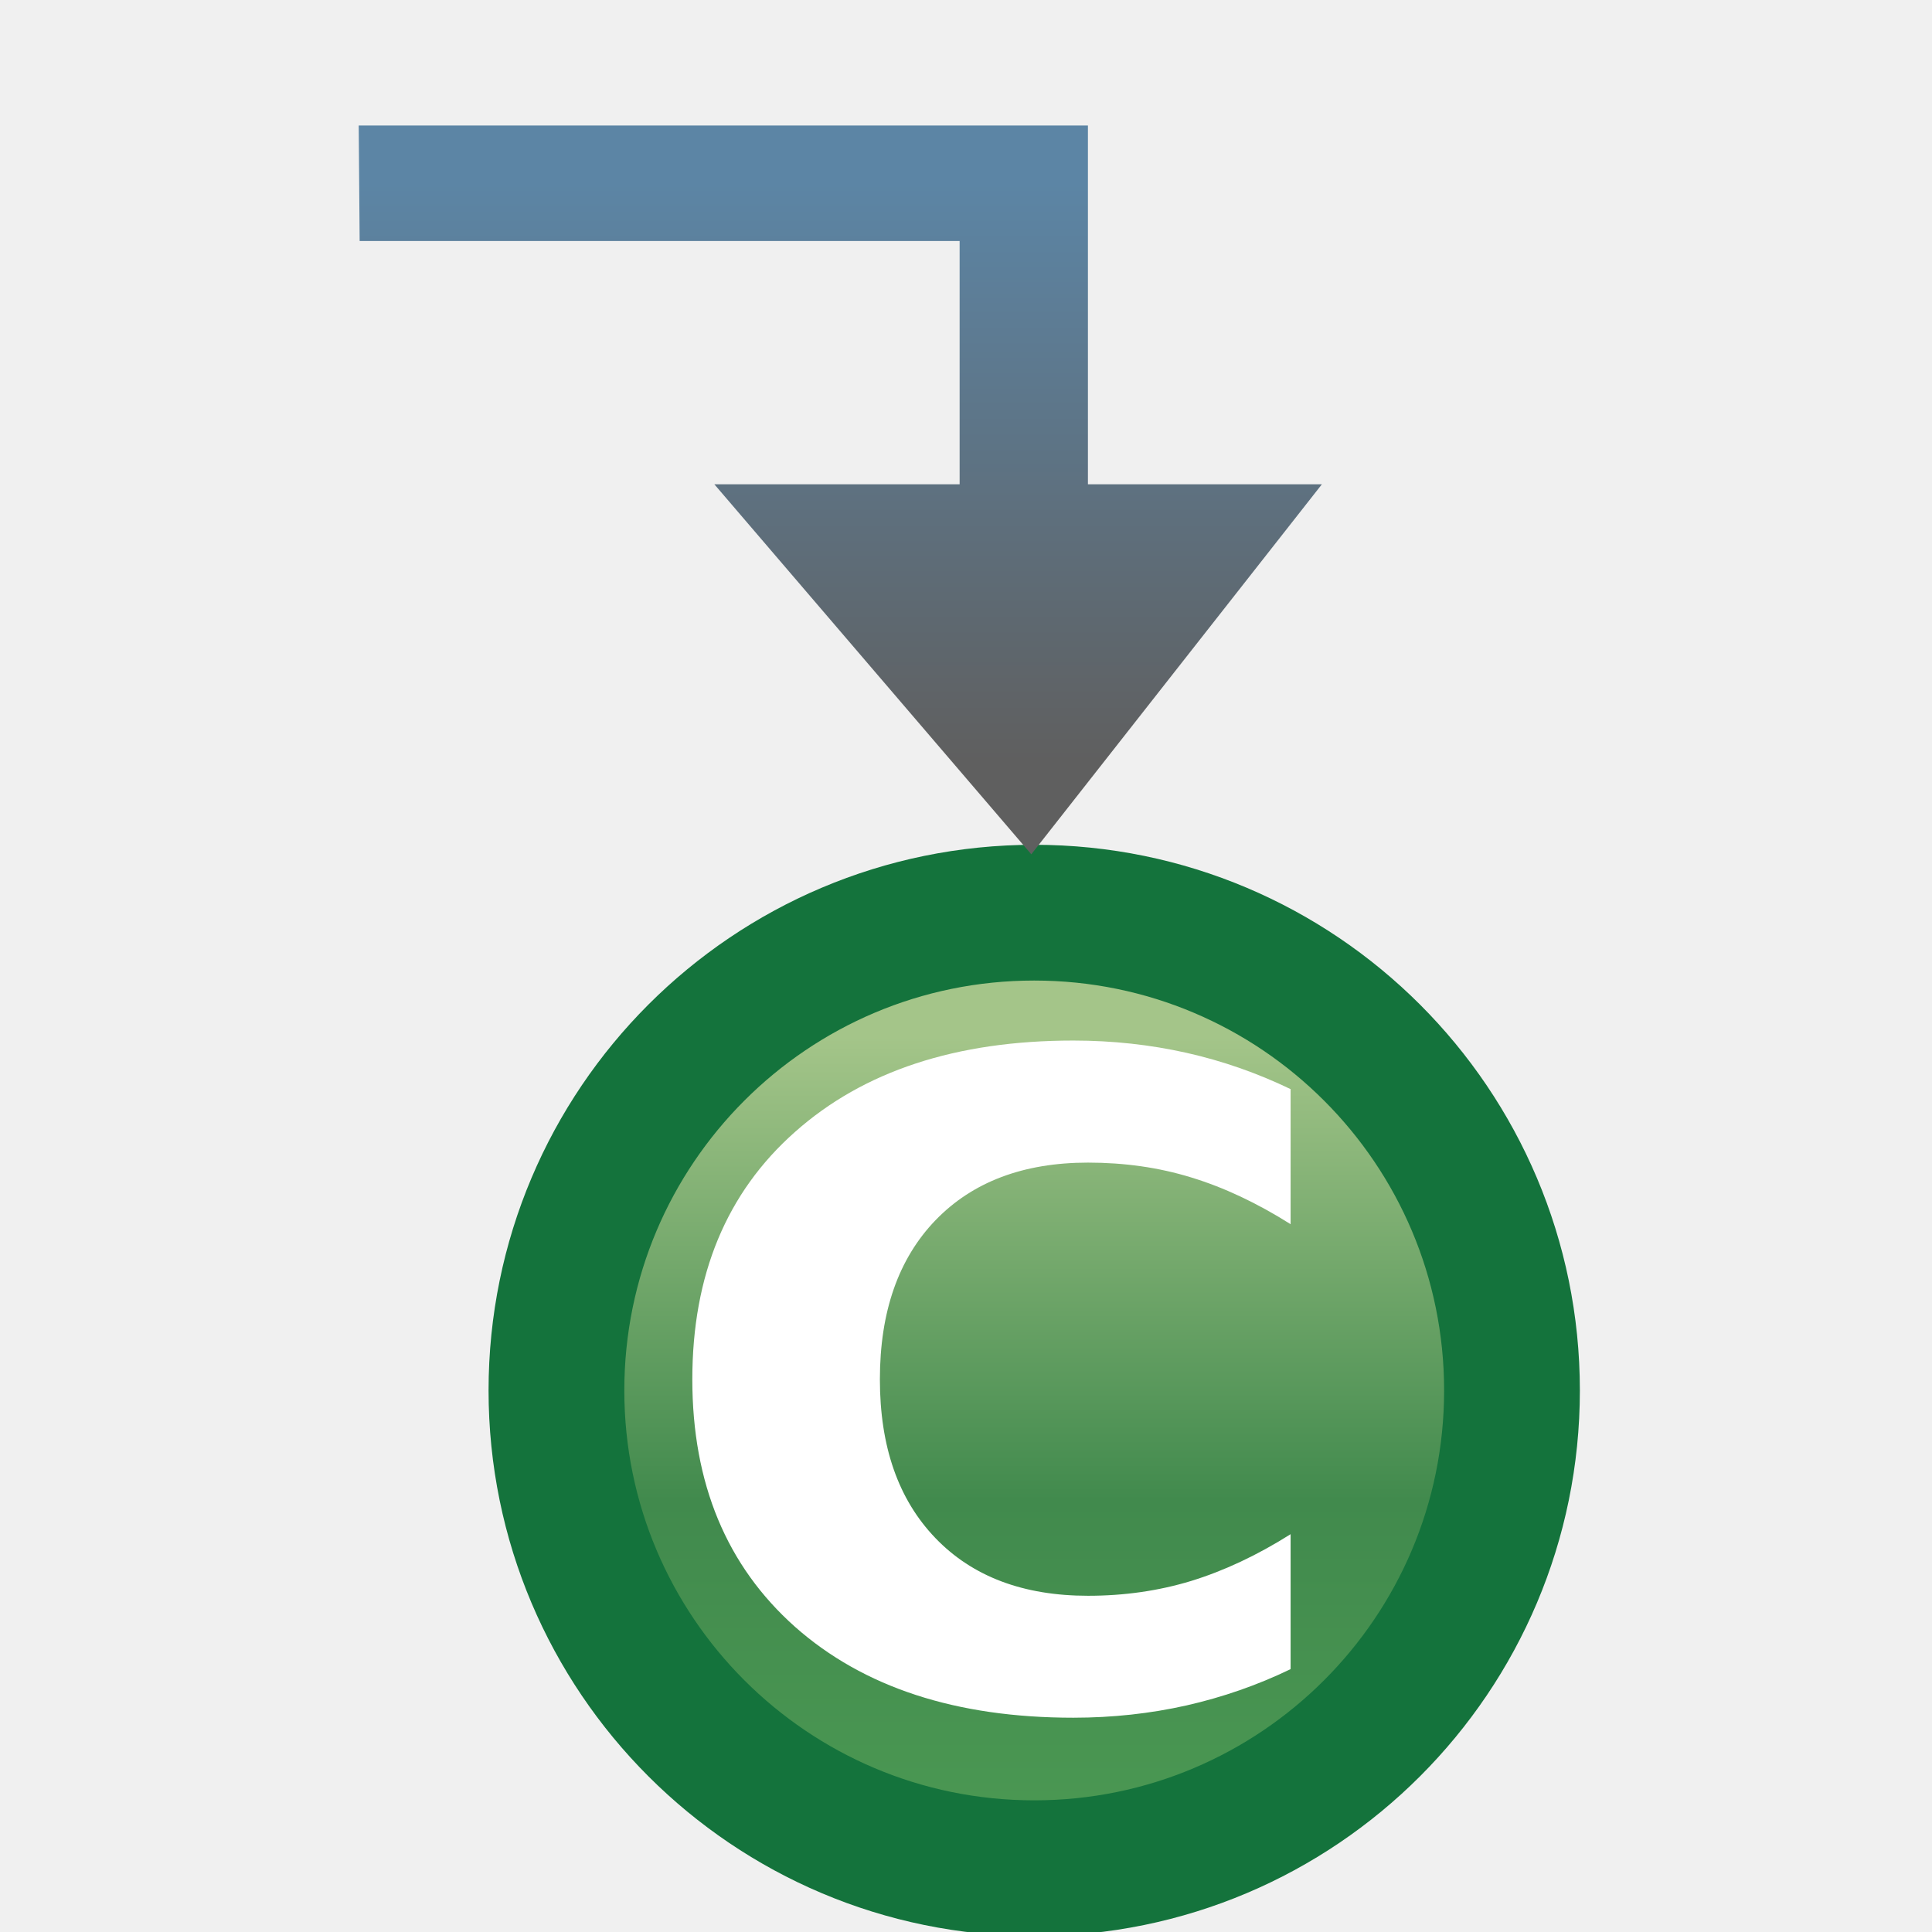
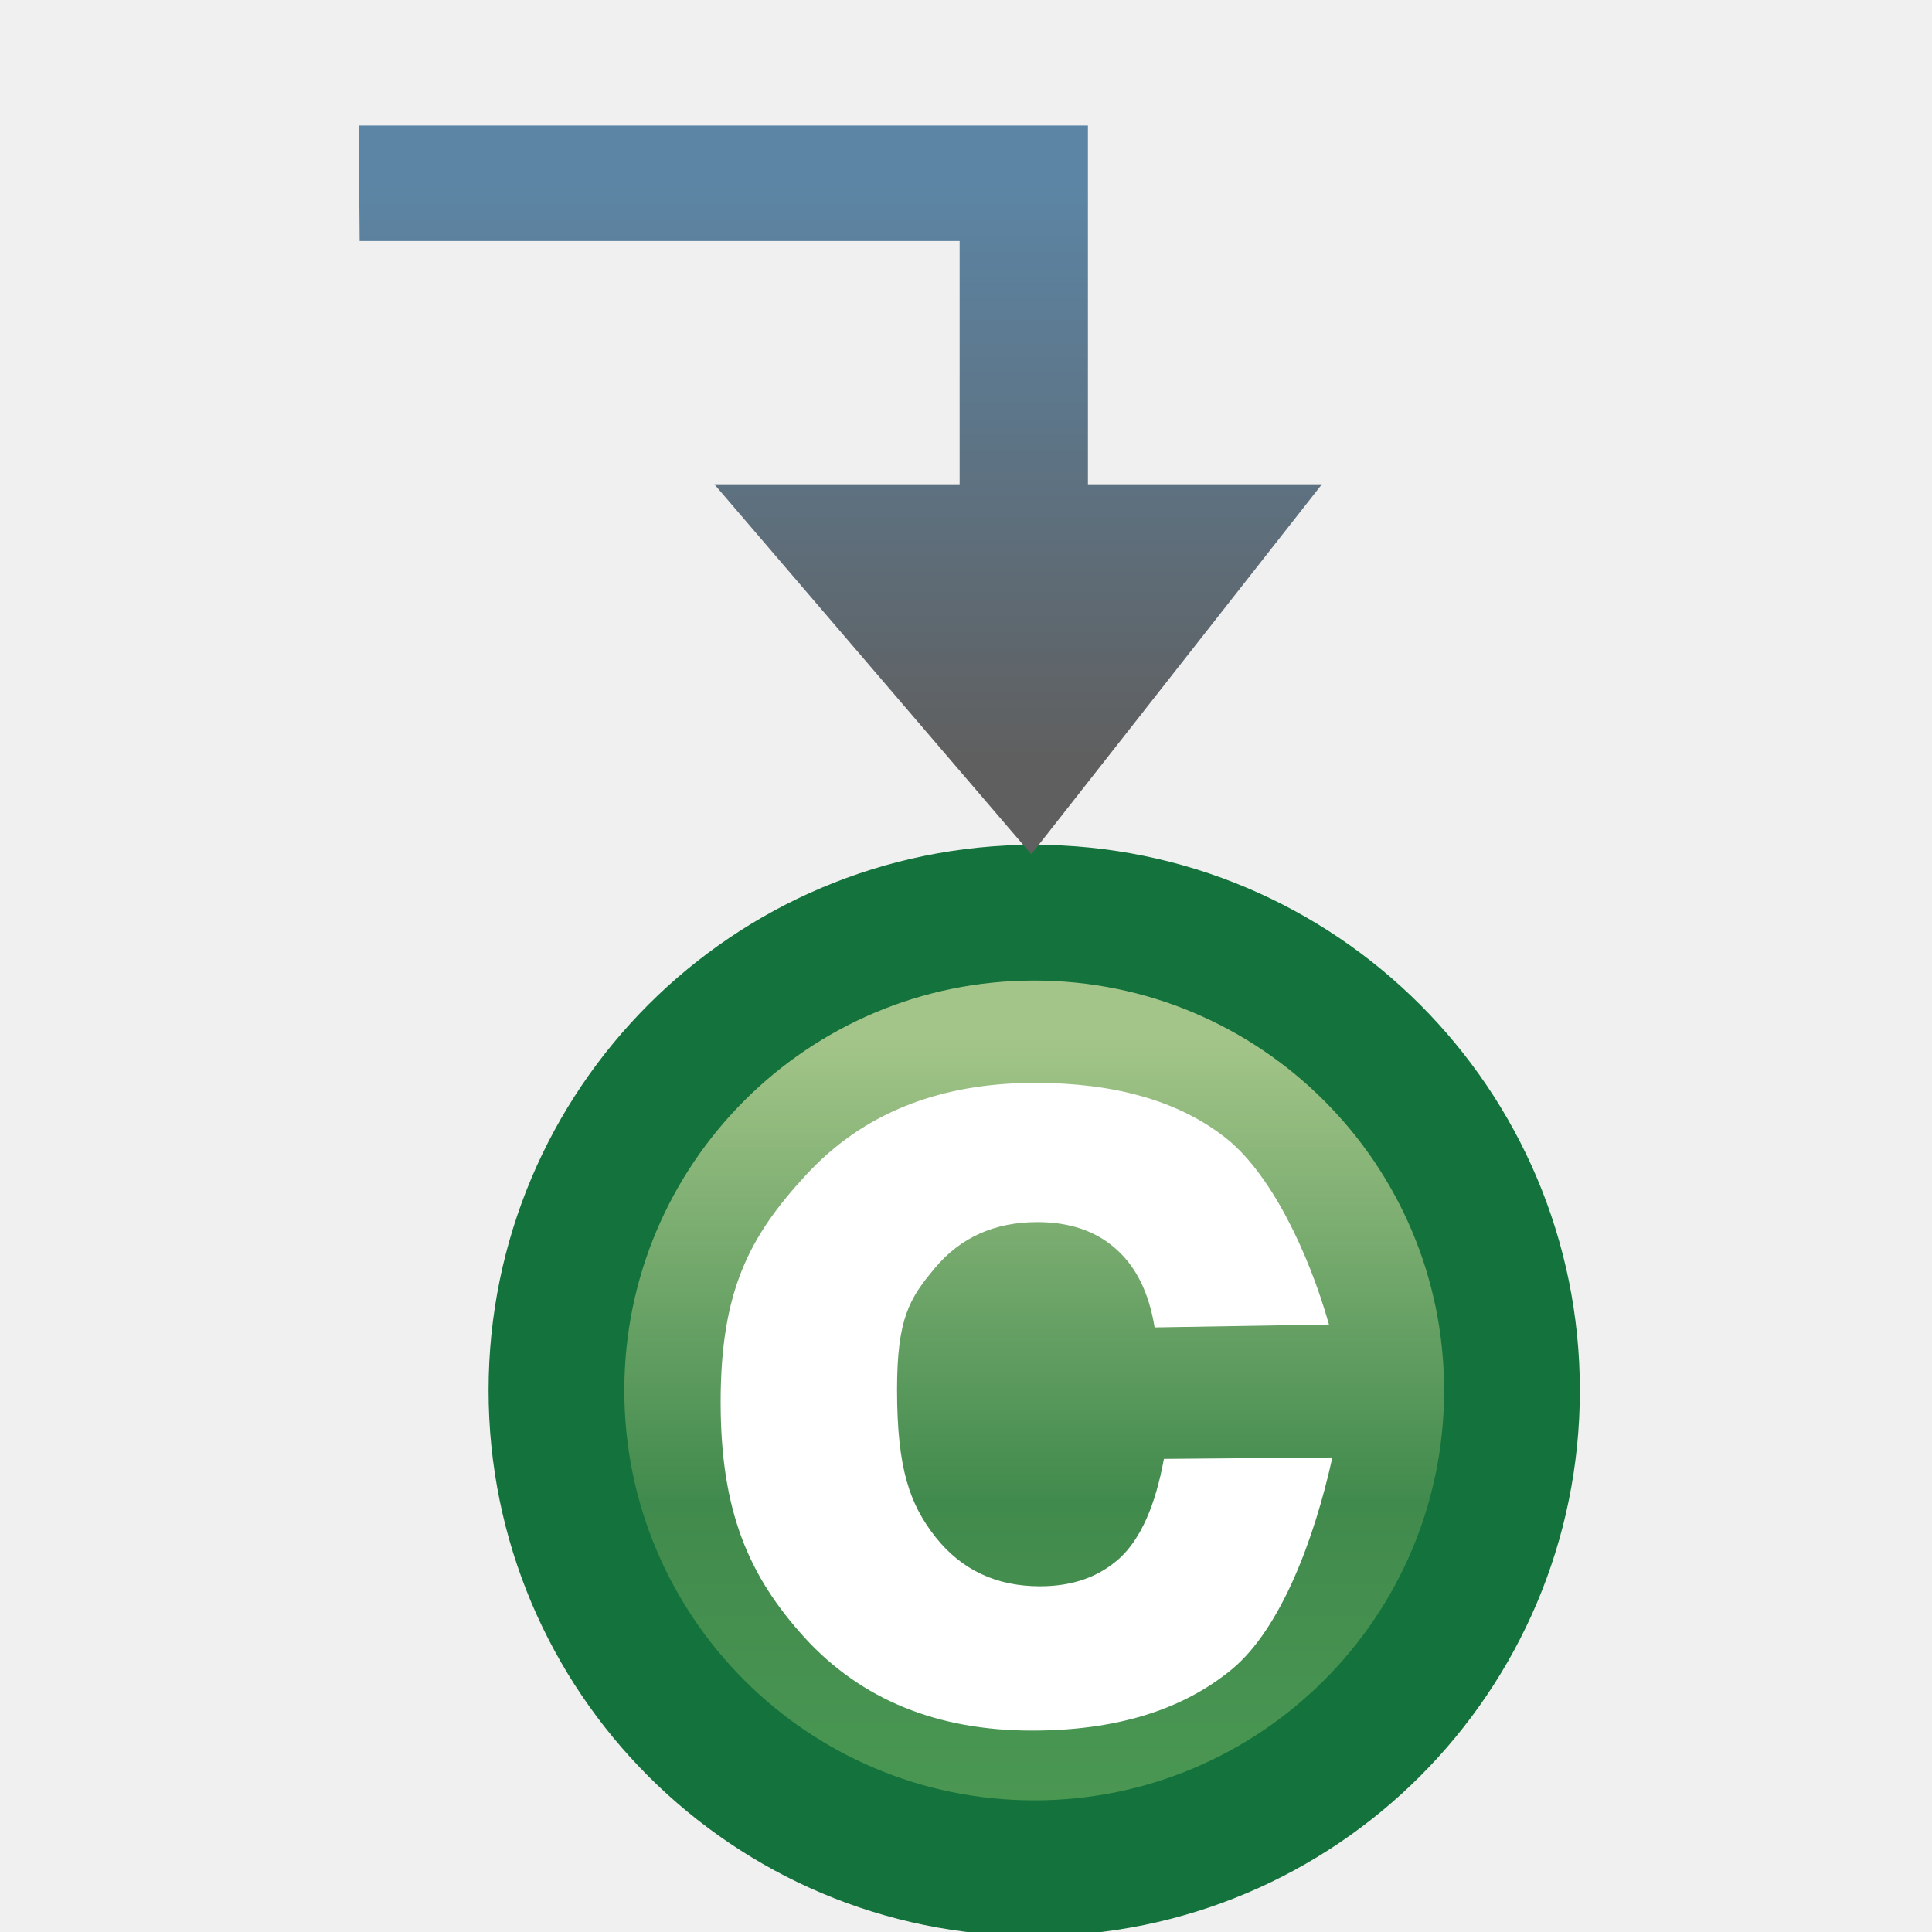
<svg xmlns="http://www.w3.org/2000/svg" xmlns:xlink="http://www.w3.org/1999/xlink" width="16" height="16" id="svg2" version="1.1">
  <defs id="defs4">
    <linearGradient id="linearGradient7778">
      <stop id="stop7780" offset="0" style="stop-color:#5f5f5f;stop-opacity:1" />
      <stop id="stop7782" offset="1" style="stop-color:#5c85a5;stop-opacity:1" />
    </linearGradient>
    <linearGradient id="linearGradient7768">
      <stop style="stop-color:#000000;stop-opacity:1;" offset="0" id="stop7770" />
      <stop style="stop-color:#000000;stop-opacity:1;" offset="1" id="stop7772" />
    </linearGradient>
    <linearGradient xlink:href="#linearGradient10798-1-9-3-7-6-8-9-0-9-1-8-7" id="linearGradient6944-3" gradientUnits="userSpaceOnUse" x1="388.637" y1="478.188" x2="388.637" y2="462.115" />
    <linearGradient id="linearGradient10798-1-9-3-7-6-8-9-0-9-1-8-7">
      <stop style="stop-color:#4f9e55;stop-opacity:1" offset="0" id="stop10800-5-2-1-8-20-6-4-9-8-2-0-4" />
      <stop id="stop10806-6-8-5-3-9-24-8-4-3-2-6-8" offset="0.5" style="stop-color:#418a4d;stop-opacity:1" />
      <stop style="stop-color:#a4c589;stop-opacity:1" offset="1" id="stop10802-1-5-3-0-4-8-4-2-9-2-3-7" />
    </linearGradient>
    <linearGradient xlink:href="#linearGradient7768" id="linearGradient7774" x1="18.446" y1="1034.349" x2="26.329" y2="1034.349" gradientUnits="userSpaceOnUse" />
    <linearGradient xlink:href="#linearGradient7778" id="linearGradient7776" gradientUnits="userSpaceOnUse" x1="446.039" y1="445.485" x2="446.039" y2="429.586" />
    <linearGradient xlink:href="#linearGradient7768" id="linearGradient3775" gradientUnits="userSpaceOnUse" x1="18.446" y1="1034.349" x2="26.329" y2="1034.349" />
    <linearGradient xlink:href="#linearGradient7768" id="linearGradient3777" gradientUnits="userSpaceOnUse" x1="18.446" y1="1034.349" x2="26.329" y2="1034.349" />
    <linearGradient xlink:href="#linearGradient7768" id="linearGradient3779" gradientUnits="userSpaceOnUse" x1="18.446" y1="1034.349" x2="26.329" y2="1034.349" />
  </defs>
  <g id="layer1" style="display:inline" transform="translate(0,-1036.362)">
    <g transform="matrix(0.279033,0,0,0.279033,-100.5321,912.079)" style="display:inline" id="g11331-3-1-1">
      <g id="g13408-8" style="fill:#737986;fill-opacity:1;stroke:#595e68;stroke-opacity:1" />
    </g>
    <g style="display:inline" id="g6940" transform="matrix(1.015939,0,0,1.015939,0.2240589,-37.6326)">
      <path transform="matrix(0.4707107,0,0,0.4707107,-174.4846,848.0751)" d="m 396.399,468.237 c 0,4.569 -3.704,8.274 -8.274,8.274 -4.569,0 -8.274,-3.704 -8.274,-8.274 0,-4.569 3.704,-8.274 8.274,-8.274 4.569,0 8.274,3.704 8.274,8.274 z" id="path10796-2-6-2" style="font-size:13.589px;font-style:normal;font-weight:normal;line-height:125%;letter-spacing:0px;word-spacing:0px;fill:url(#linearGradient6944-3);fill-opacity:1;stroke:#14733c;stroke-width:2.351;stroke-linecap:round;stroke-linejoin:round;stroke-miterlimit:4;stroke-opacity:1;stroke-dasharray:none;stroke-dashoffset:0;display:inline;font-family:Sans" />
-       <path d="m 10.3,1070.751 c -0.271,0.131 -0.554,0.229 -0.849,0.296 -0.294,0.066 -0.602,0.1 -0.922,0.1 -0.955,0 -1.711,-0.247 -2.269,-0.741 -0.558,-0.497 -0.837,-1.169 -0.837,-2.017 0,-0.851 0.279,-1.523 0.837,-2.017 0.558,-0.496 1.314,-0.745 2.269,-0.745 0.32,0 0.627,0.034 0.922,0.1 0.294,0.066 0.577,0.165 0.849,0.296 l 0,1.101 c -0.274,-0.173 -0.544,-0.3 -0.81,-0.381 -0.266,-0.082 -0.547,-0.121 -0.841,-0.121 -0.527,0 -0.942,0.157 -1.244,0.47 -0.302,0.314 -0.453,0.746 -0.453,1.297 -2.1e-6,0.549 0.151,0.98 0.453,1.294 0.302,0.314 0.717,0.47 1.244,0.47 0.294,0 0.575,-0.04 0.841,-0.121 0.266,-0.082 0.536,-0.208 0.81,-0.381 l 0,1.101" style="font-size:13.589px;font-style:normal;font-variant:normal;font-weight:bold;font-stretch:normal;line-height:125%;letter-spacing:0px;word-spacing:0px;fill:#ffffff;fill-opacity:1;stroke:none;display:inline;font-family:Sans;-inkscape-font-specification:Sans Bold" id="path6435" />
    </g>
    <g style="fill:url(#linearGradient7774);fill-opacity:1;display:inline" id="layer1-6" transform="translate(-15.38178,5.896447)">
      <g id="g11331-3-1-1-9" style="fill:url(#linearGradient3777);fill-opacity:1;display:inline" transform="matrix(0.279033,0,0,0.279033,-100.5321,912.079)">
        <g style="fill:url(#linearGradient3775);fill-opacity:1;stroke:#595e68;stroke-opacity:1" id="g13408-8-3" />
      </g>
      <g id="g4803" style="fill:url(#linearGradient3779);fill-opacity:1;display:inline" transform="matrix(0.279033,0,0,0.3010784,-100.5321,902.6436)">
        <path style="fill:url(#linearGradient7776);fill-opacity:1;stroke:none" d="m 454.646,437.868 -6.944,0 0,-9.869 -21.643,0 0.028,3.177 17.807,0 0,6.692 -7.28,0 9.407,10.178 z" id="path4012" />
      </g>
    </g>
+     <path id="path3817" style="font-size:15.569px;font-style:normal;font-variant:normal;font-weight:bold;font-stretch:normal;line-height:125%;letter-spacing:0px;word-spacing:0px;fill:#ffffff;fill-opacity:1;stroke:none;display:inline;font-family:Arial;-inkscape-font-specification:Arial Bold" d="m 9.562,1047.355 c -0.047,-0.289 -0.155,-0.506 -0.324,-0.653 -0.165,-0.146 -0.381,-0.219 -0.647,-0.219 -0.354,0 -0.637,0.127 -0.849,0.381 -0.209,0.25 -0.313,0.414 -0.313,1.006 -1.4e-6,0.658 0.106,0.951 0.319,1.222 0.216,0.272 0.504,0.407 0.865,0.407 0.27,0 0.49,-0.078 0.662,-0.235 0.172,-0.16 0.293,-0.433 0.364,-0.82 l 1.395,-0.012 c -0.145,0.661 -0.423,1.418 -0.834,1.756 -0.411,0.338 -0.962,0.506 -1.653,0.506 -0.785,0 -1.412,-0.256 -1.881,-0.767 -0.465,-0.511 -0.698,-1.048 -0.698,-1.953 0,-0.915 0.234,-1.369 0.703,-1.877 0.469,-0.512 1.102,-0.767 1.901,-0.767 0.654,0 1.173,0.146 1.557,0.439 0.388,0.289 0.709,0.967 0.877,1.562 z" />
  </g>
</svg>
